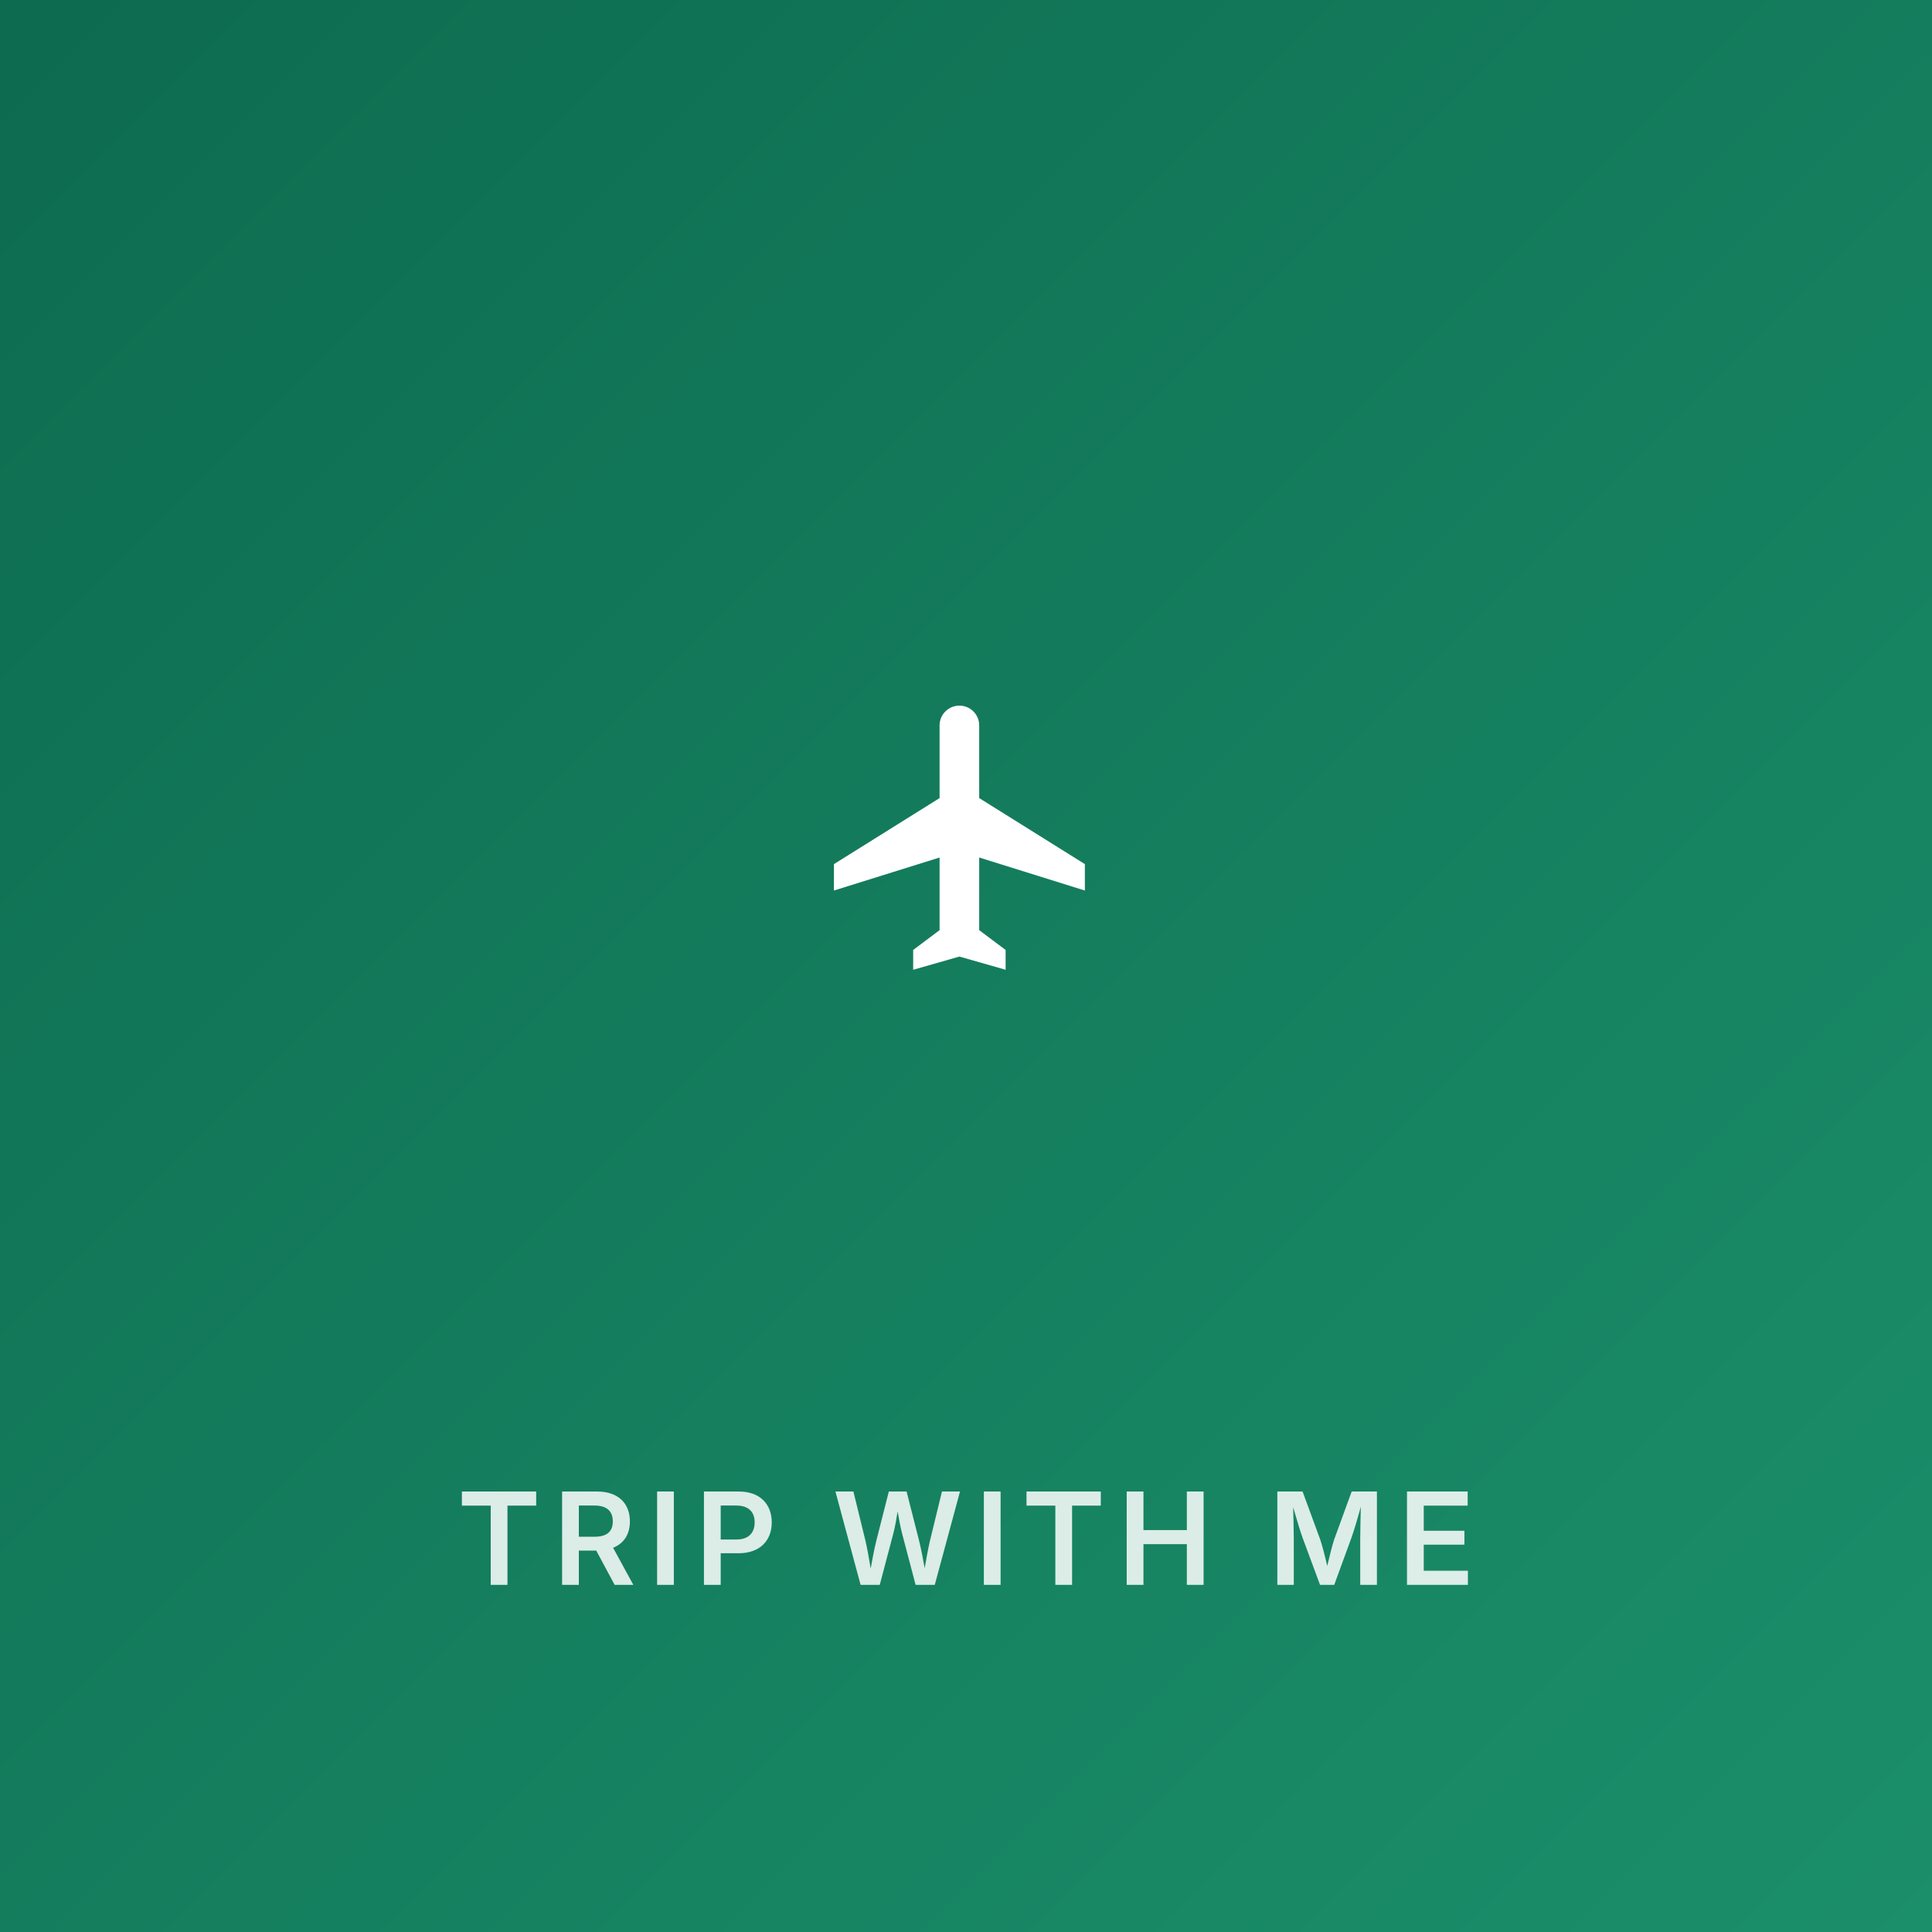
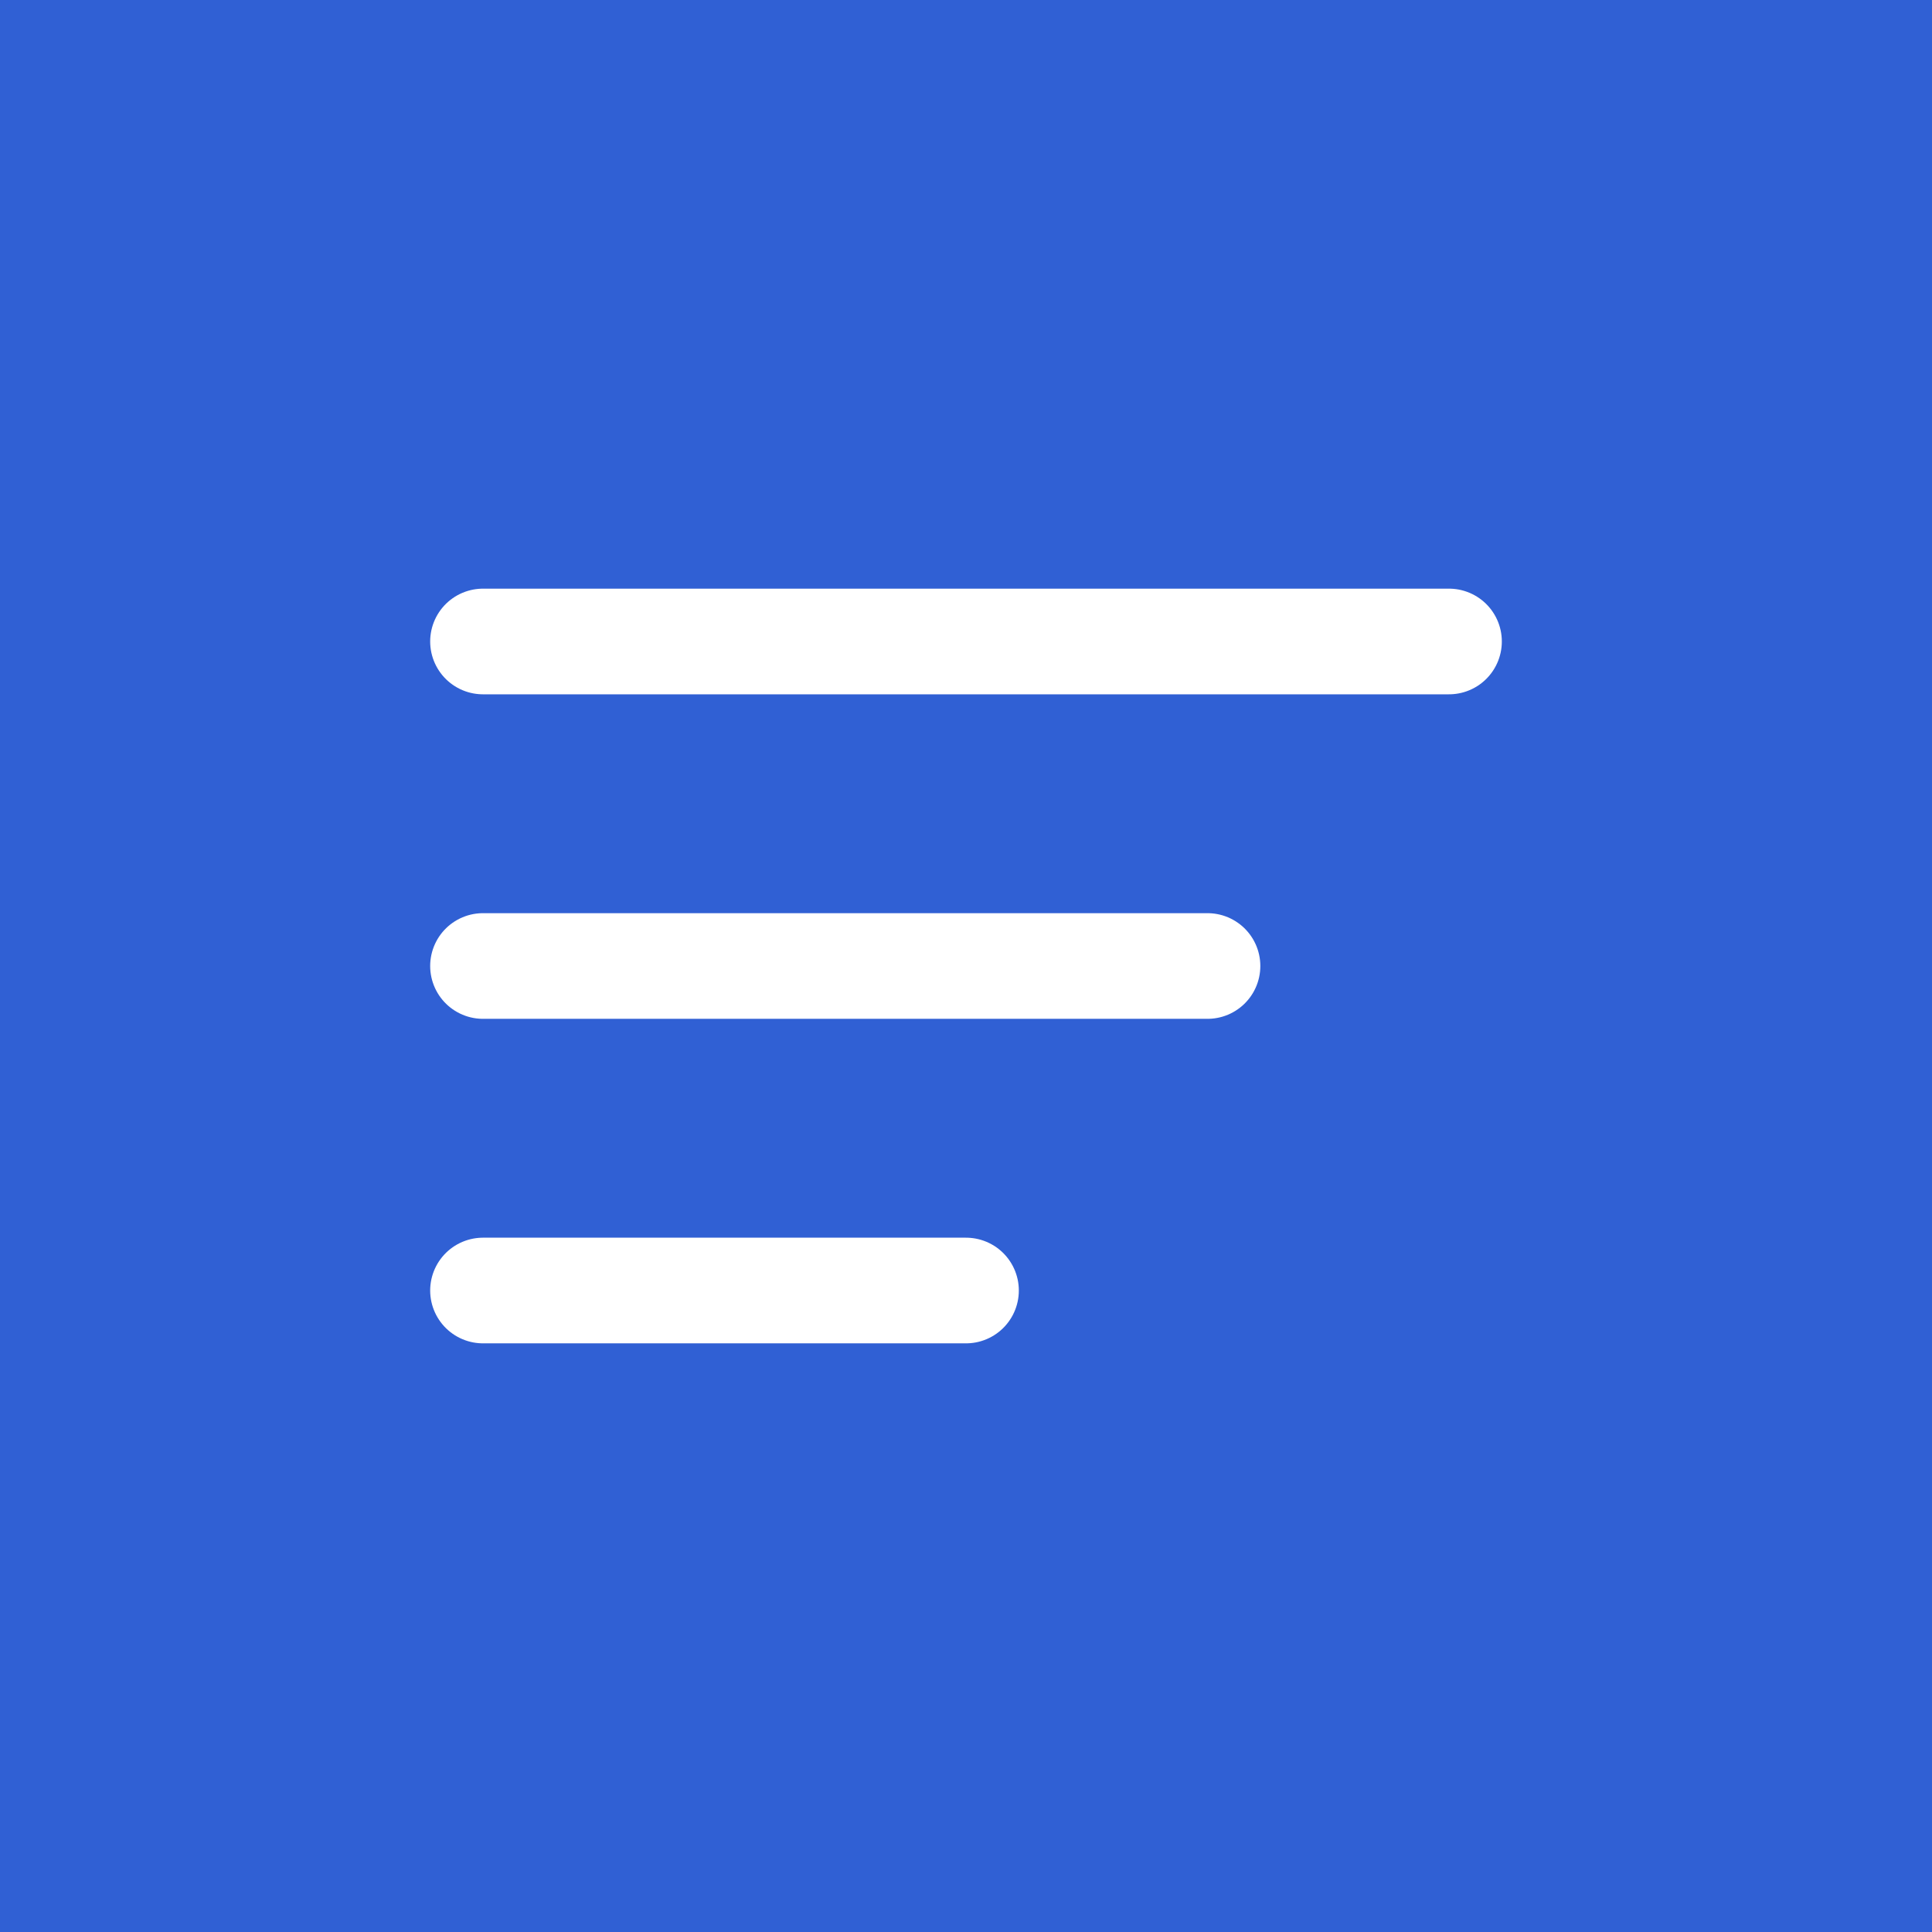
<svg xmlns="http://www.w3.org/2000/svg" width="512" height="512" viewBox="0 0 512 512">
-   <defs>
-     <linearGradient id="bg" x1="0%" y1="0%" x2="100%" y2="100%">
-       <stop offset="0%" stop-color="#0D6B4F" />
-       <stop offset="100%" stop-color="#1B8F6A" />
-     </linearGradient>
-   </defs>
-   <rect width="512" height="512" fill="url(#bg)" />
-   <g transform="translate(214, 180) scale(3.5)">
-     <path d="M21 16v-2l-8-5V3.5c0-.83-.67-1.5-1.5-1.5S10 2.67 10 3.5V9l-8 5v2l8-2.5V19l-2 1.5V22l3.5-1 3.5 1v-1.5L13 19v-5.5l8 2.5z" fill="white" />
-   </g>
-   <text x="256" y="420" text-anchor="middle" font-family="system-ui, -apple-system, sans-serif" font-size="34" font-weight="600" fill="rgba(255,255,255,0.85)" letter-spacing="3">TRIP WITH ME</text>
+   <rect width="512" height="512" fill="#3060D4" />
+   <path d="M128 170h256M128 256h192M128 342h128" stroke="#fff" stroke-width="28" stroke-linecap="round" />
</svg>
